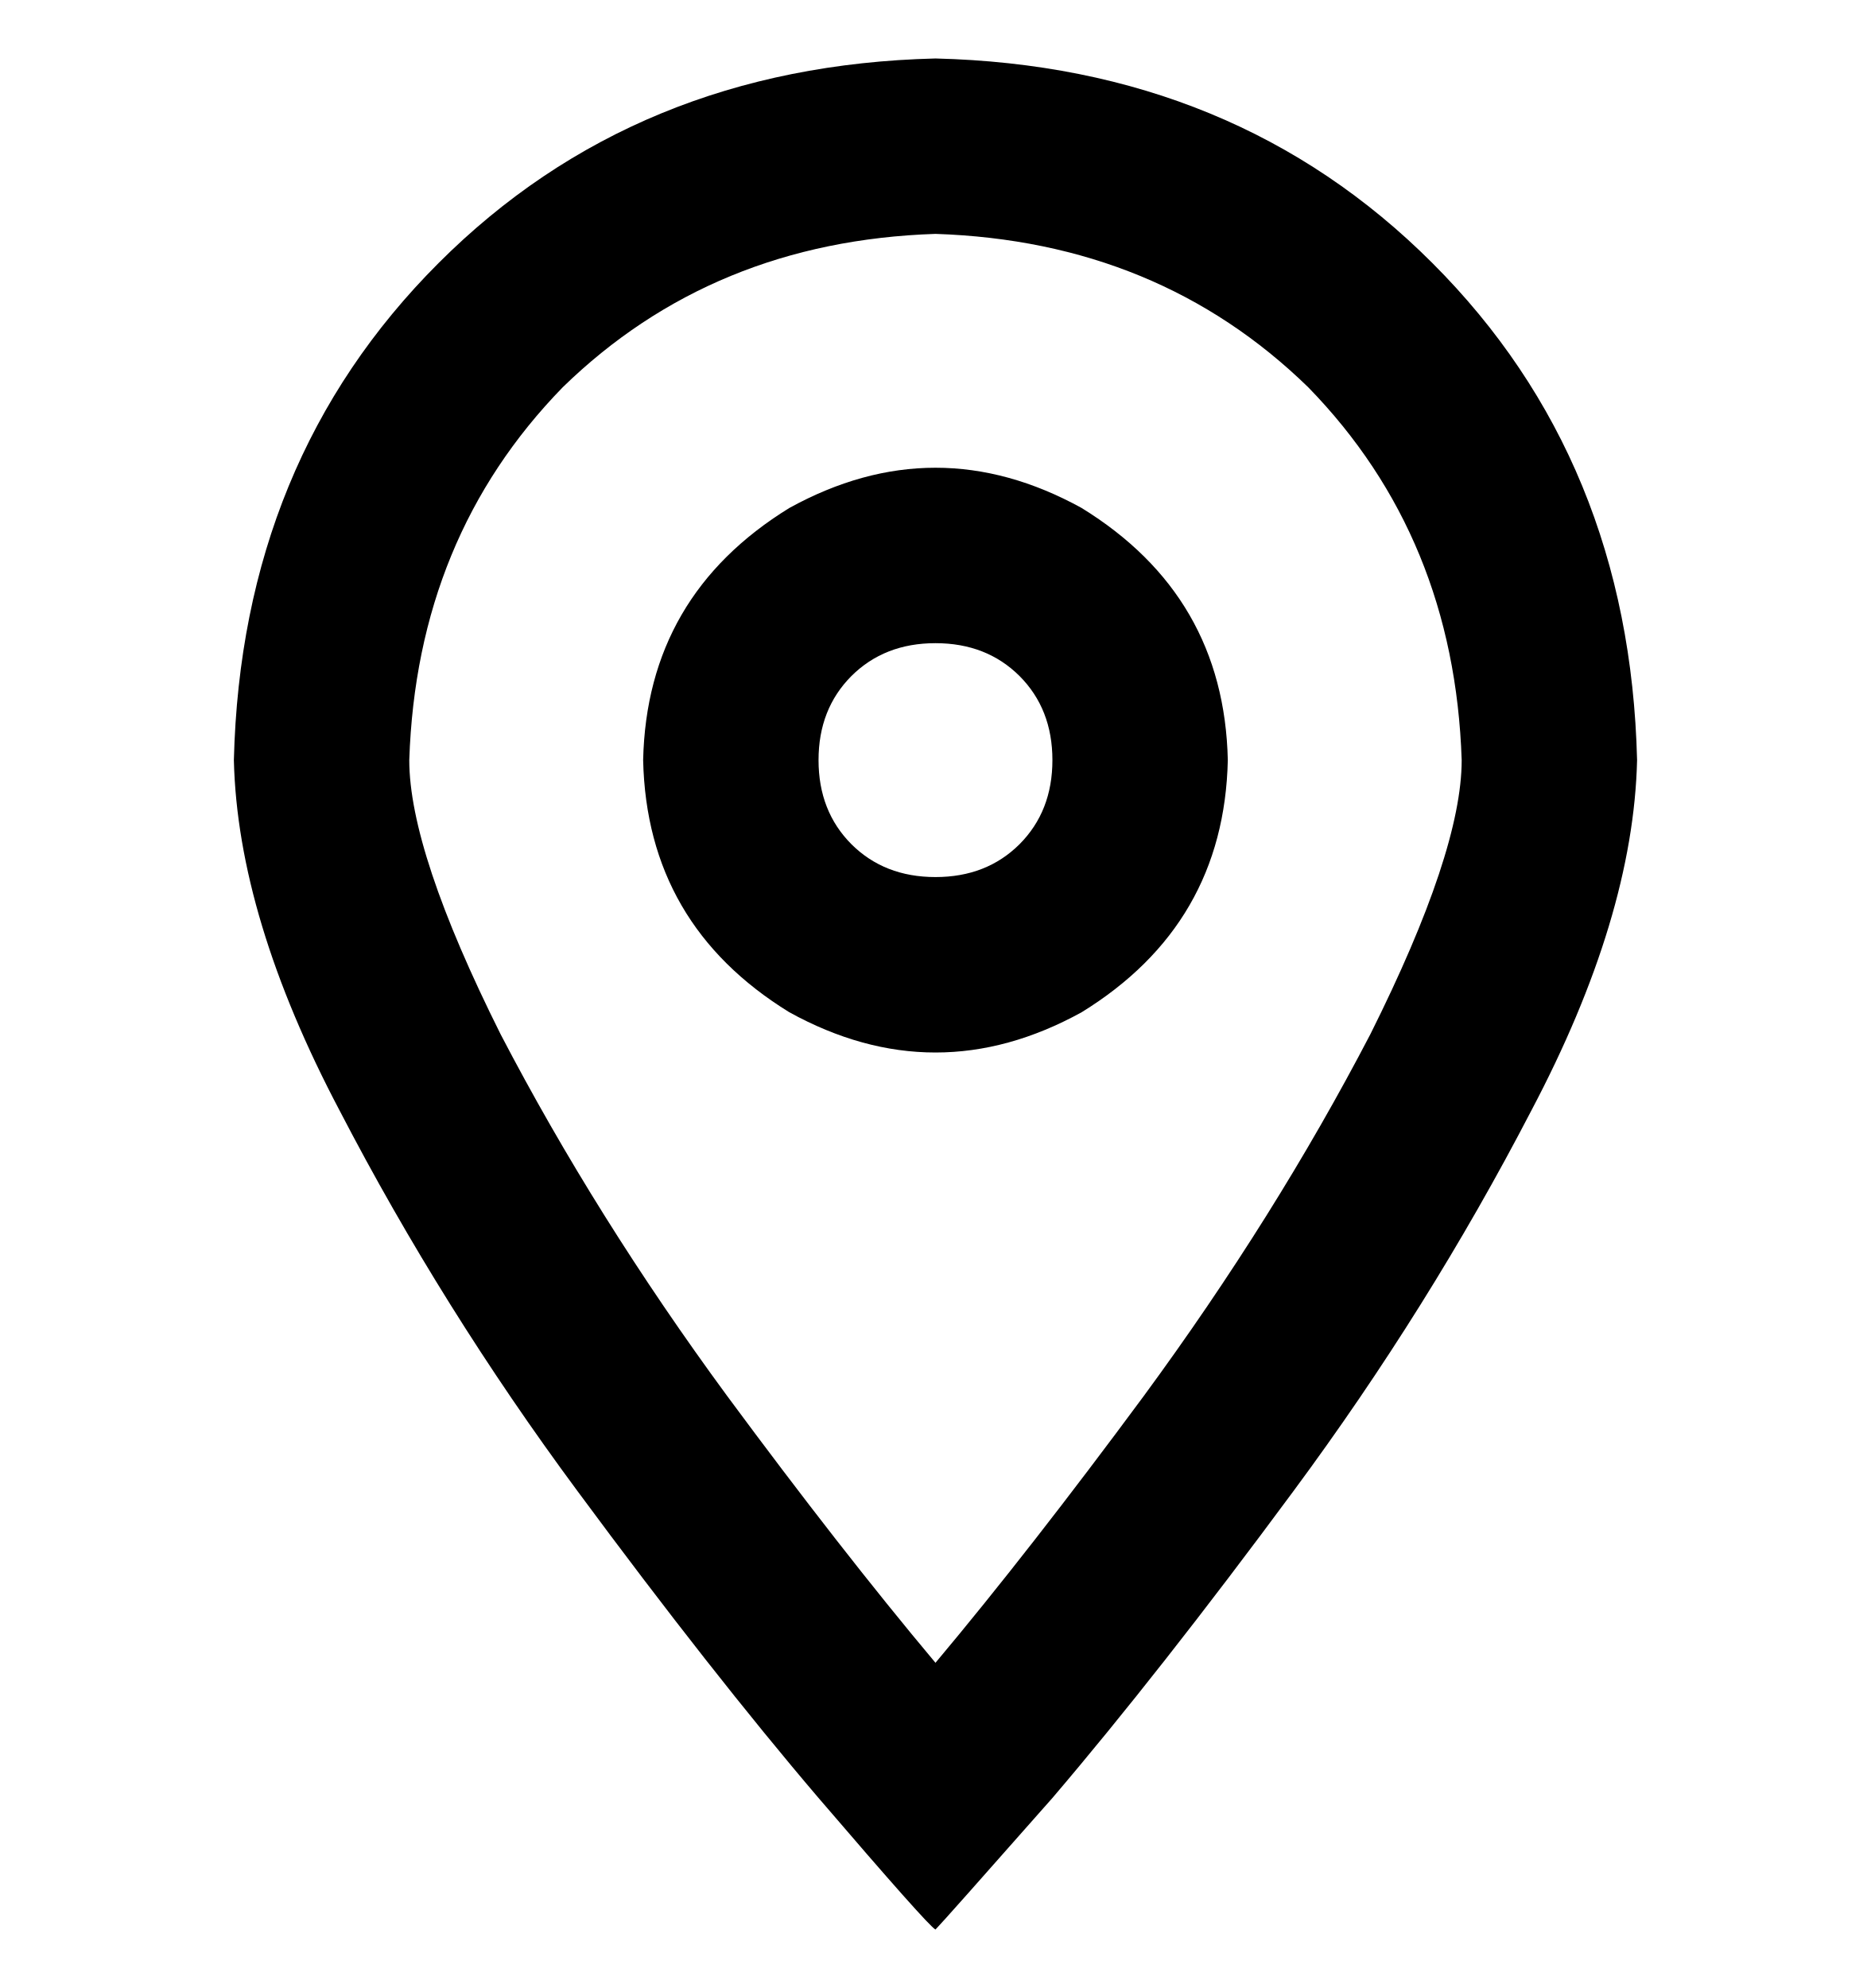
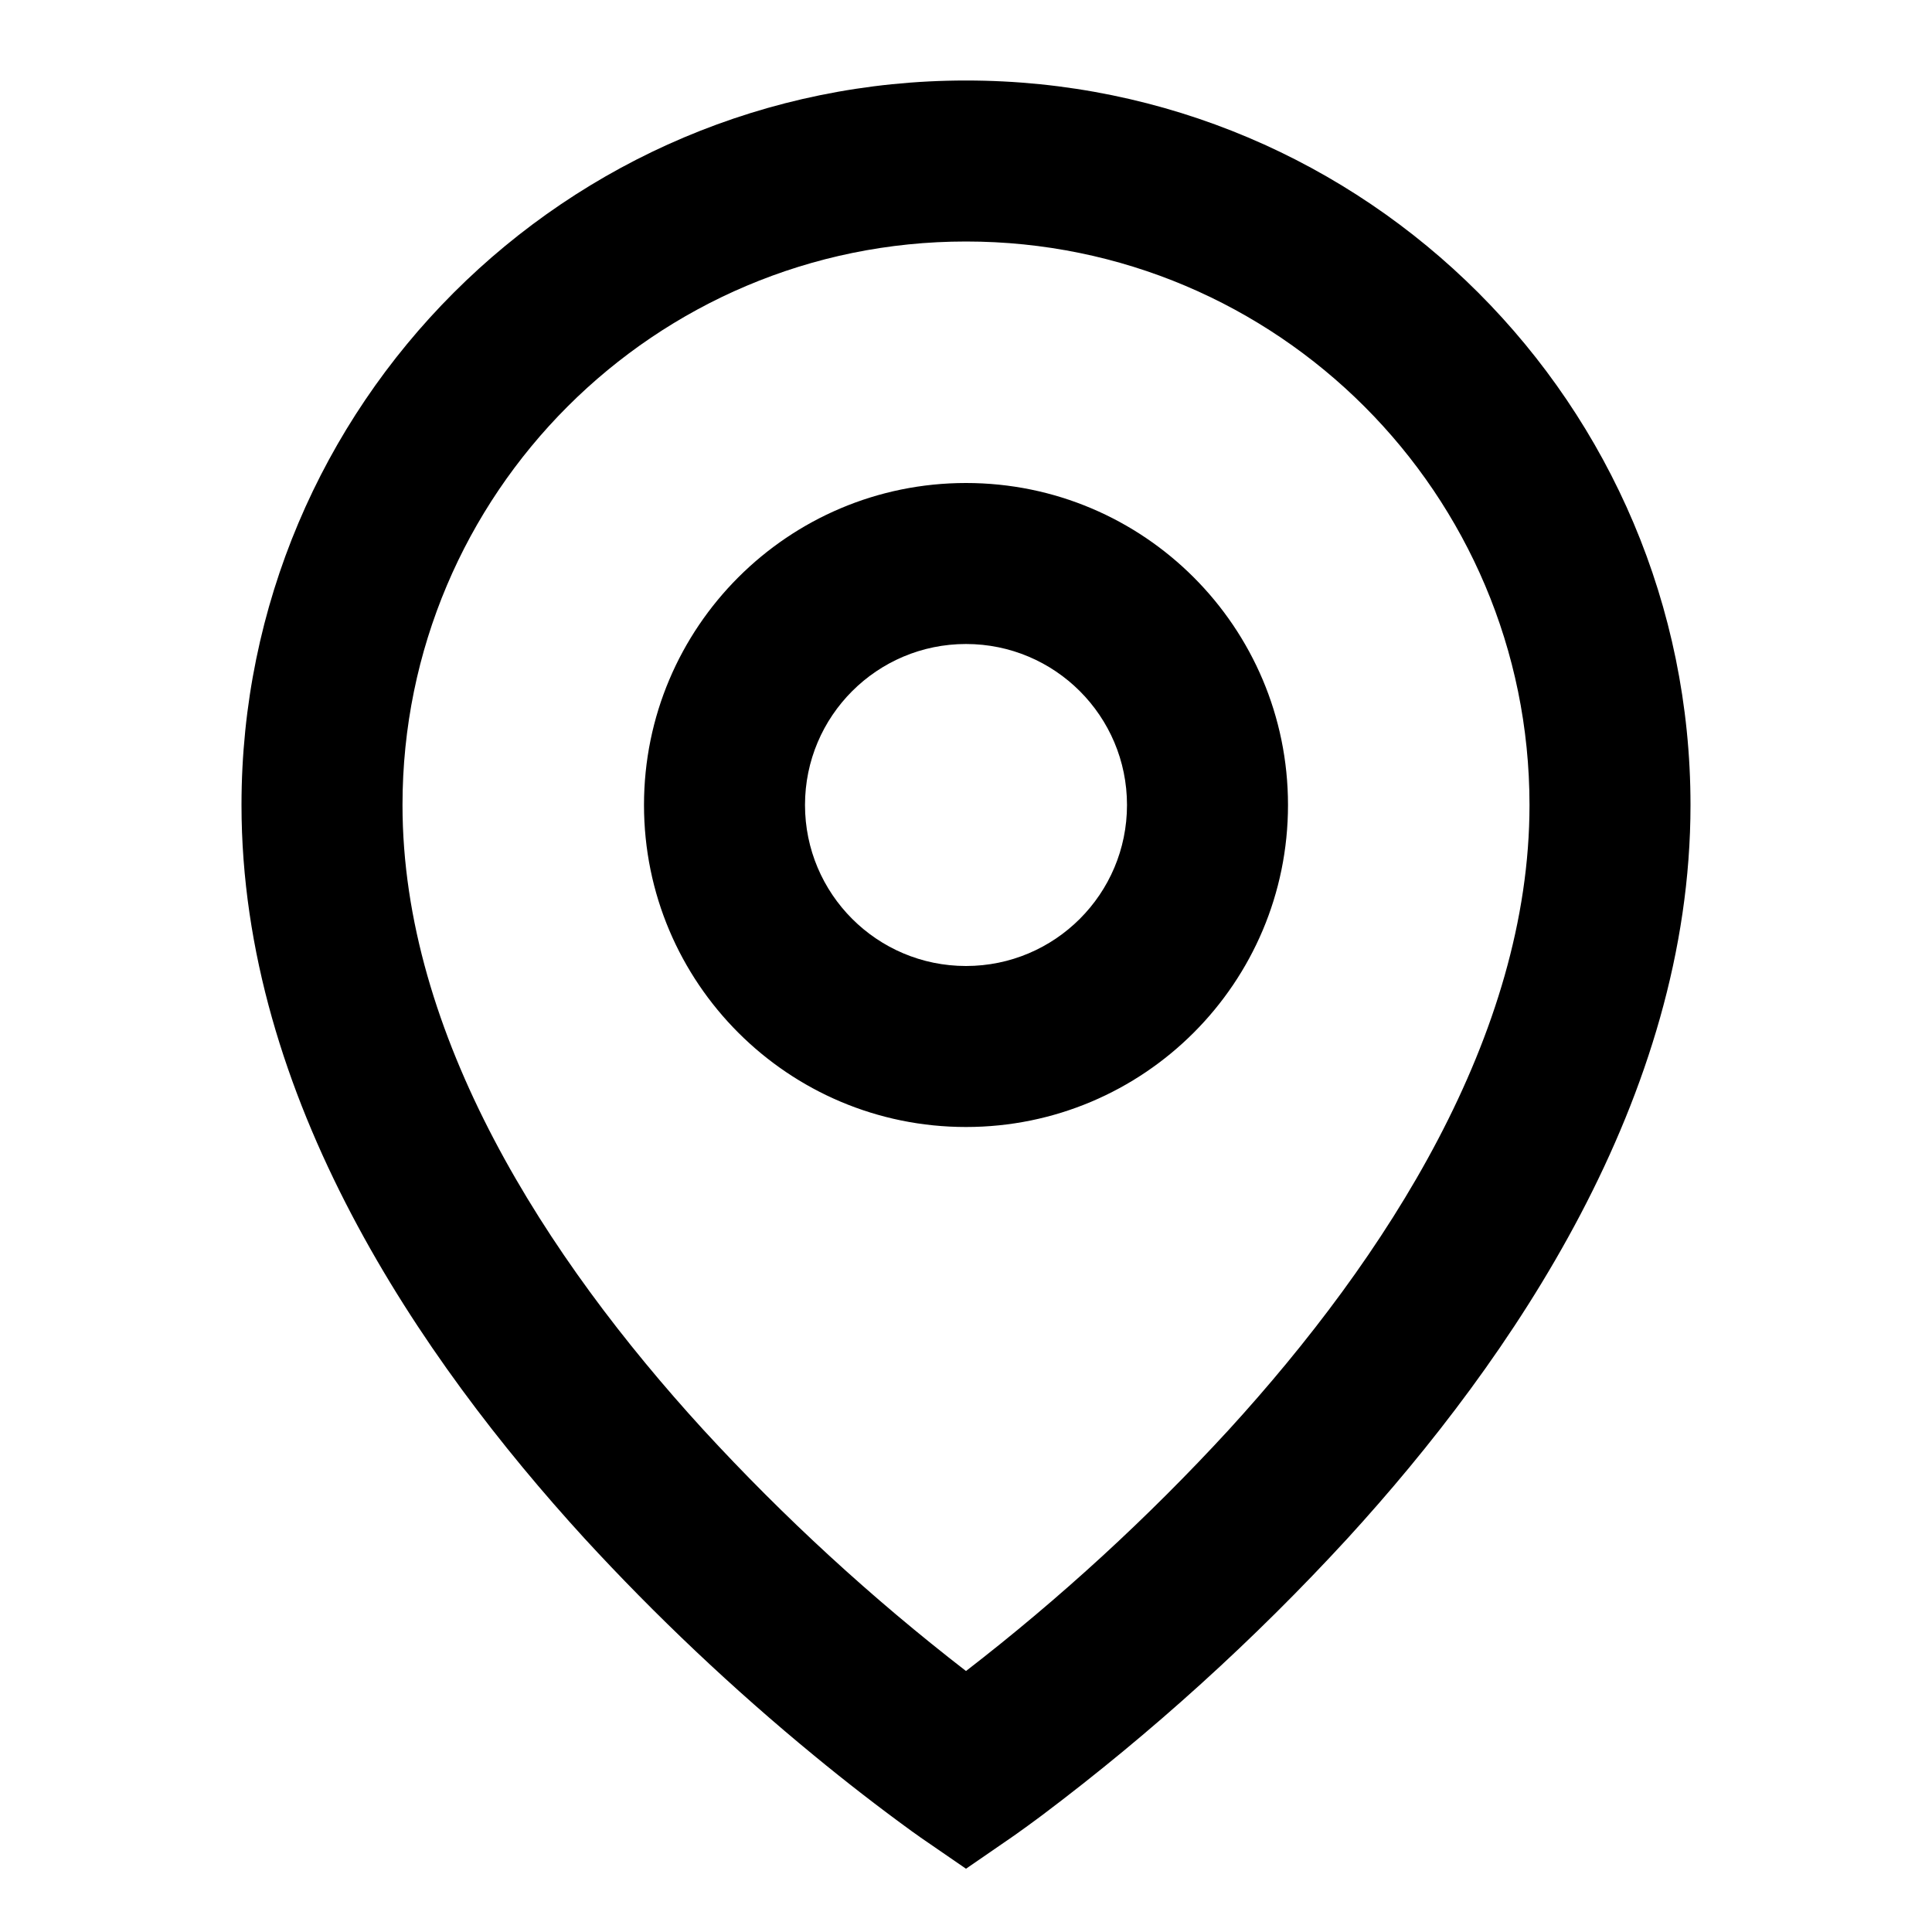
- <svg xmlns="http://www.w3.org/2000/svg" viewBox="0 0 16 17">
-   <path d="M12.5 6.5C12.458 5.229 12.021 4.167 11.188 3.312C10.333 2.479 9.271 2.042 8 2C6.729 2.042 5.667 2.479 4.812 3.312C3.979 4.167 3.542 5.229 3.5 6.5C3.5 7.021 3.76 7.802 4.281 8.844C4.823 9.885 5.469 10.917 6.219 11.938C6.865 12.812 7.458 13.573 8 14.219C8.542 13.573 9.135 12.812 9.781 11.938C10.531 10.917 11.177 9.885 11.719 8.844C12.24 7.802 12.5 7.021 12.5 6.5ZM14 6.5C13.979 7.396 13.677 8.396 13.094 9.5C12.51 10.625 11.833 11.708 11.062 12.75C10.292 13.792 9.604 14.667 9 15.375C8.375 16.083 8.042 16.458 8 16.5C7.958 16.479 7.625 16.104 7 15.375C6.396 14.667 5.708 13.792 4.938 12.75C4.167 11.708 3.49 10.625 2.906 9.5C2.323 8.396 2.021 7.396 2 6.5C2.042 4.792 2.625 3.375 3.75 2.25C4.875 1.125 6.292 0.542 8 0.5C9.708 0.542 11.125 1.125 12.25 2.25C13.375 3.375 13.958 4.792 14 6.5ZM9 6.5C9 6.208 8.906 5.969 8.719 5.781C8.531 5.594 8.292 5.5 8 5.5C7.708 5.5 7.469 5.594 7.281 5.781C7.094 5.969 7 6.208 7 6.5C7 6.792 7.094 7.031 7.281 7.219C7.469 7.406 7.708 7.5 8 7.5C8.292 7.5 8.531 7.406 8.719 7.219C8.906 7.031 9 6.792 9 6.5ZM5.5 6.5C5.521 5.562 5.938 4.844 6.75 4.344C7.583 3.885 8.417 3.885 9.25 4.344C10.062 4.844 10.479 5.562 10.5 6.5C10.479 7.438 10.062 8.156 9.25 8.656C8.417 9.115 7.583 9.115 6.75 8.656C5.938 8.156 5.521 7.438 5.5 6.5Z" />
+ <svg xmlns="http://www.w3.org/2000/svg" width="1em" height="1em" viewBox="0 0 24 24">
+   <path fill="black" d="M12 3a7 7 0 0 0-7 7c0 2.862 1.782 5.623 3.738 7.762A26.158 26.158 0 0 0 12 20.758a26.14 26.14 0 0 0 3.262-2.994C17.218 15.623 19 12.863 19 10a7 7 0 0 0-7-7m0 20.214l-.567-.39l-.003-.002l-.006-.005l-.02-.014l-.075-.053a25.34 25.34 0 0 1-1.214-.94a28.157 28.157 0 0 1-2.853-2.698C5.218 16.876 3 13.637 3 10a9 9 0 0 1 18 0c0 3.637-2.218 6.877-4.262 9.112a28.145 28.145 0 0 1-3.796 3.44a16.794 16.794 0 0 1-.345.251l-.021.014l-.006.005l-.002.001zM12 8a2 2 0 1 0 0 4a2 2 0 0 0 0-4m-4 2a4 4 0 1 1 8 0a4 4 0 0 1-8 0" />
</svg>
